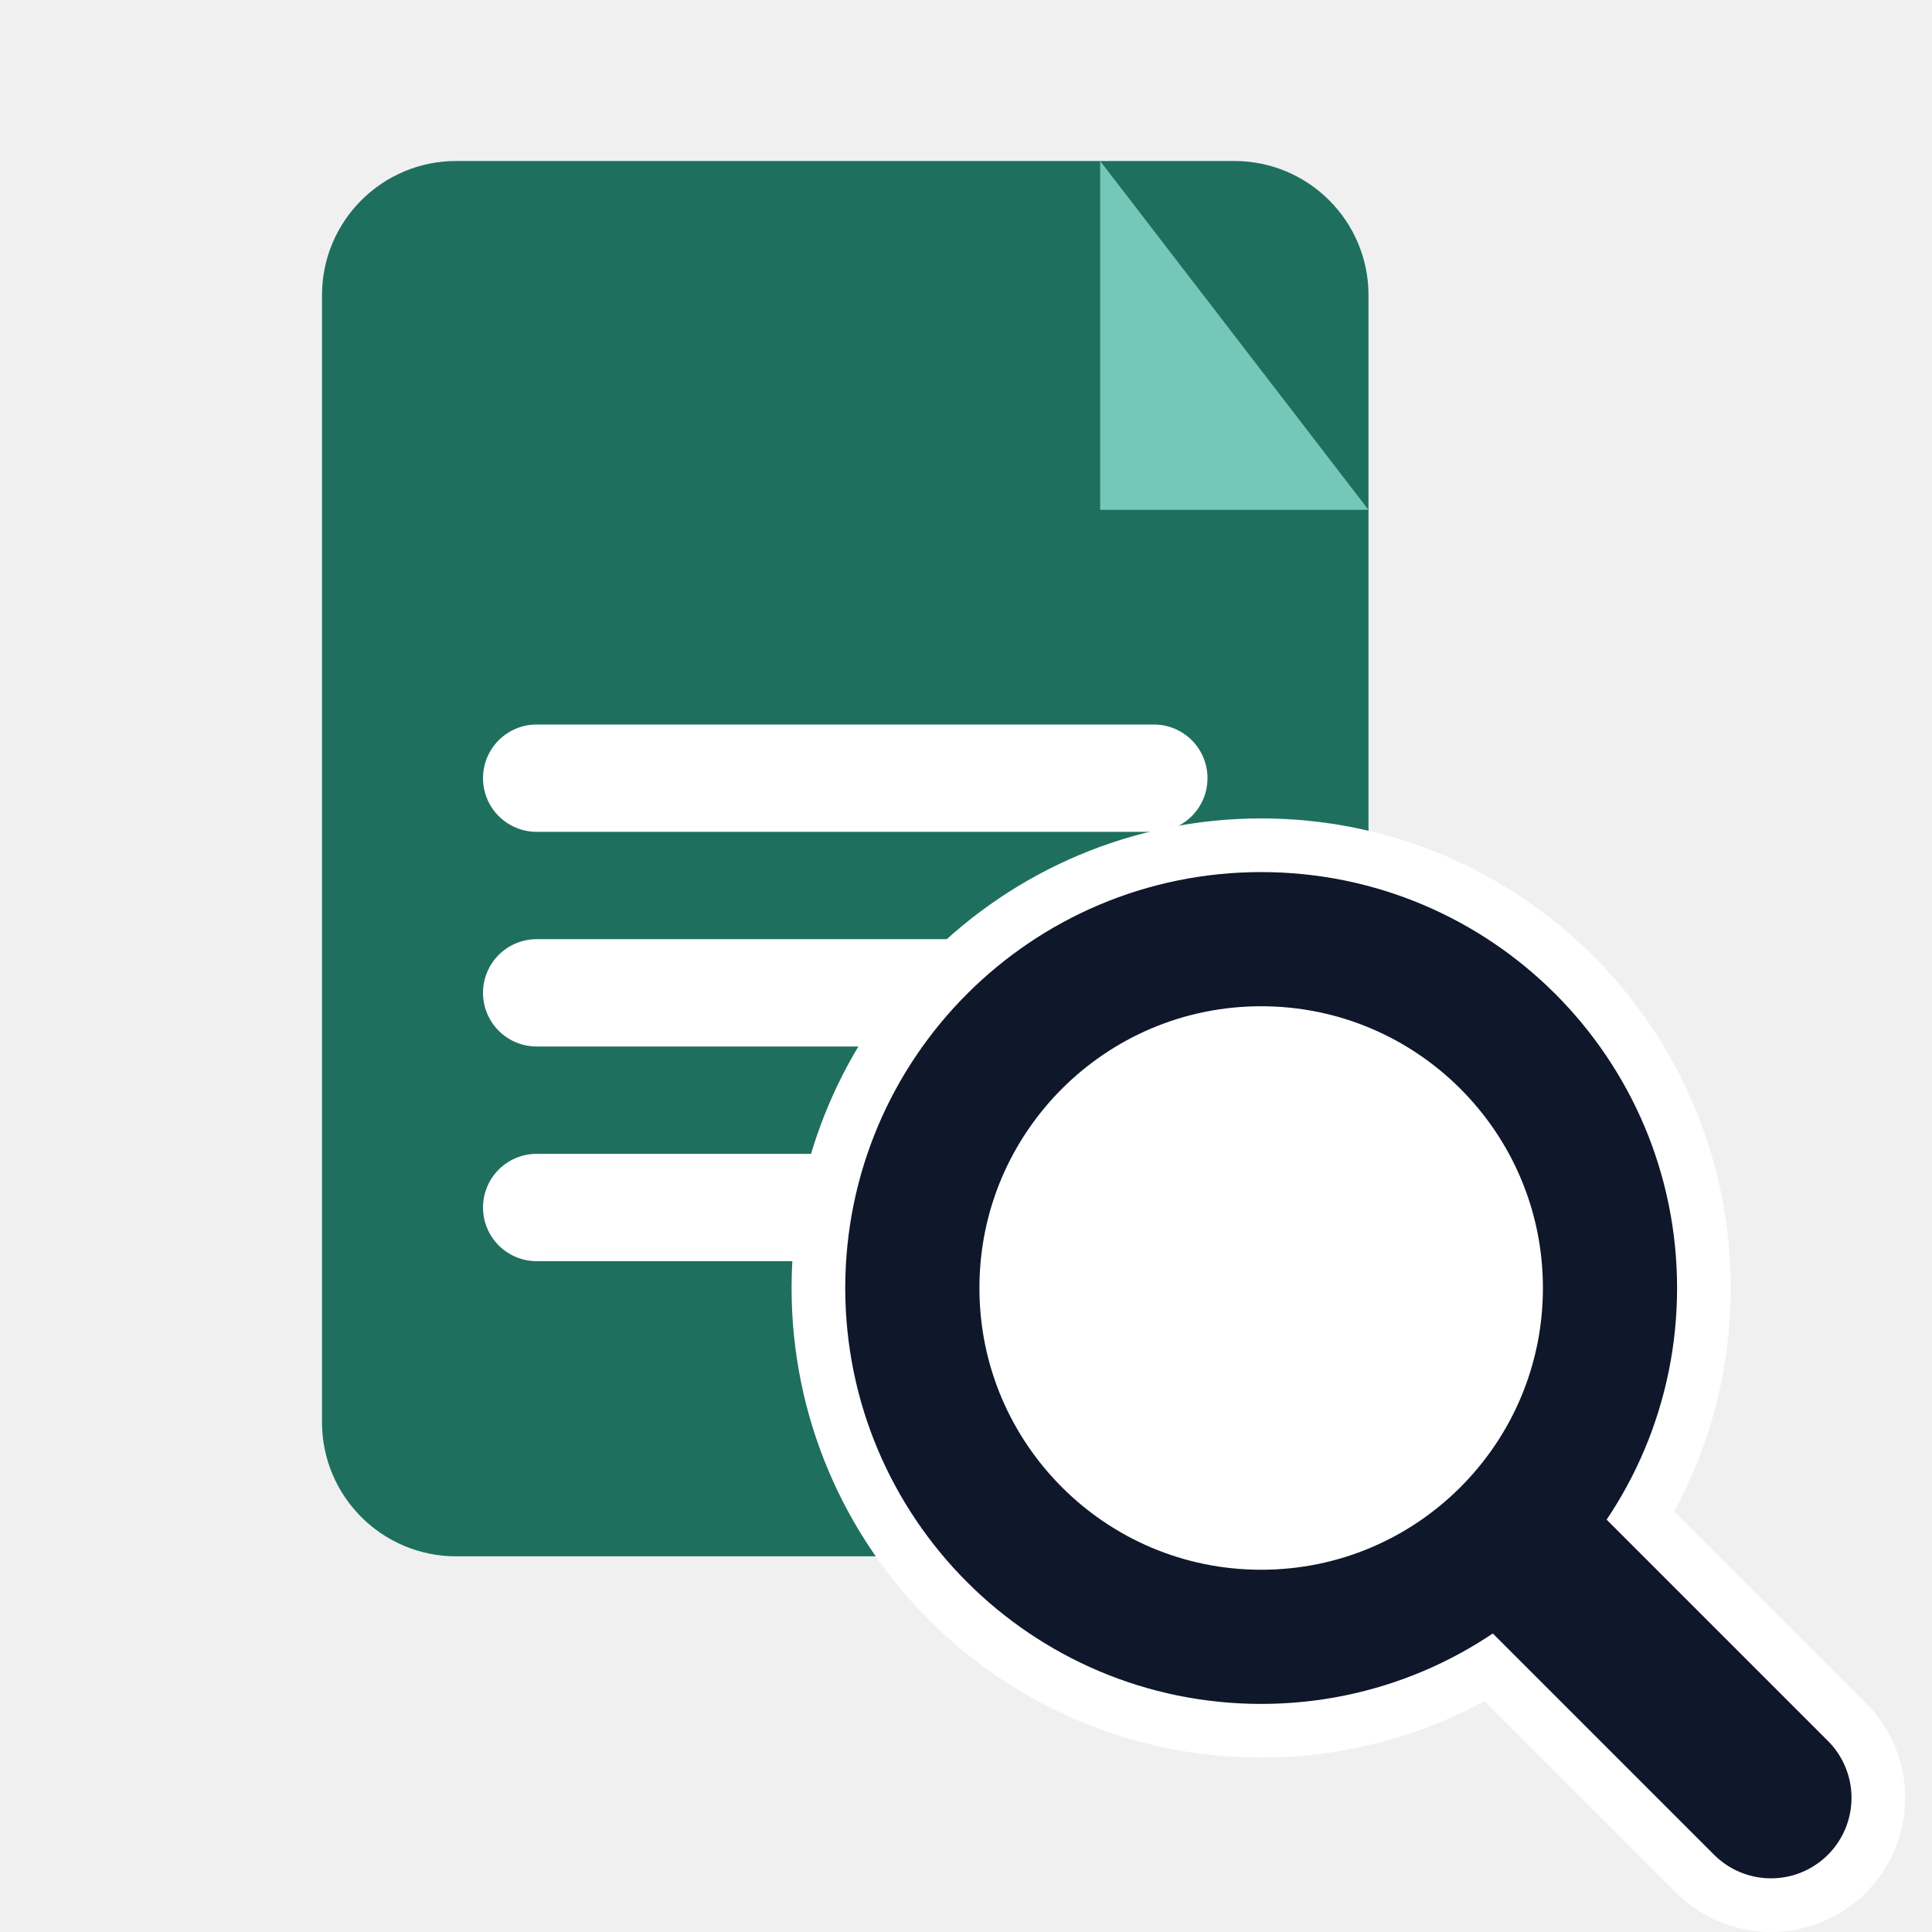
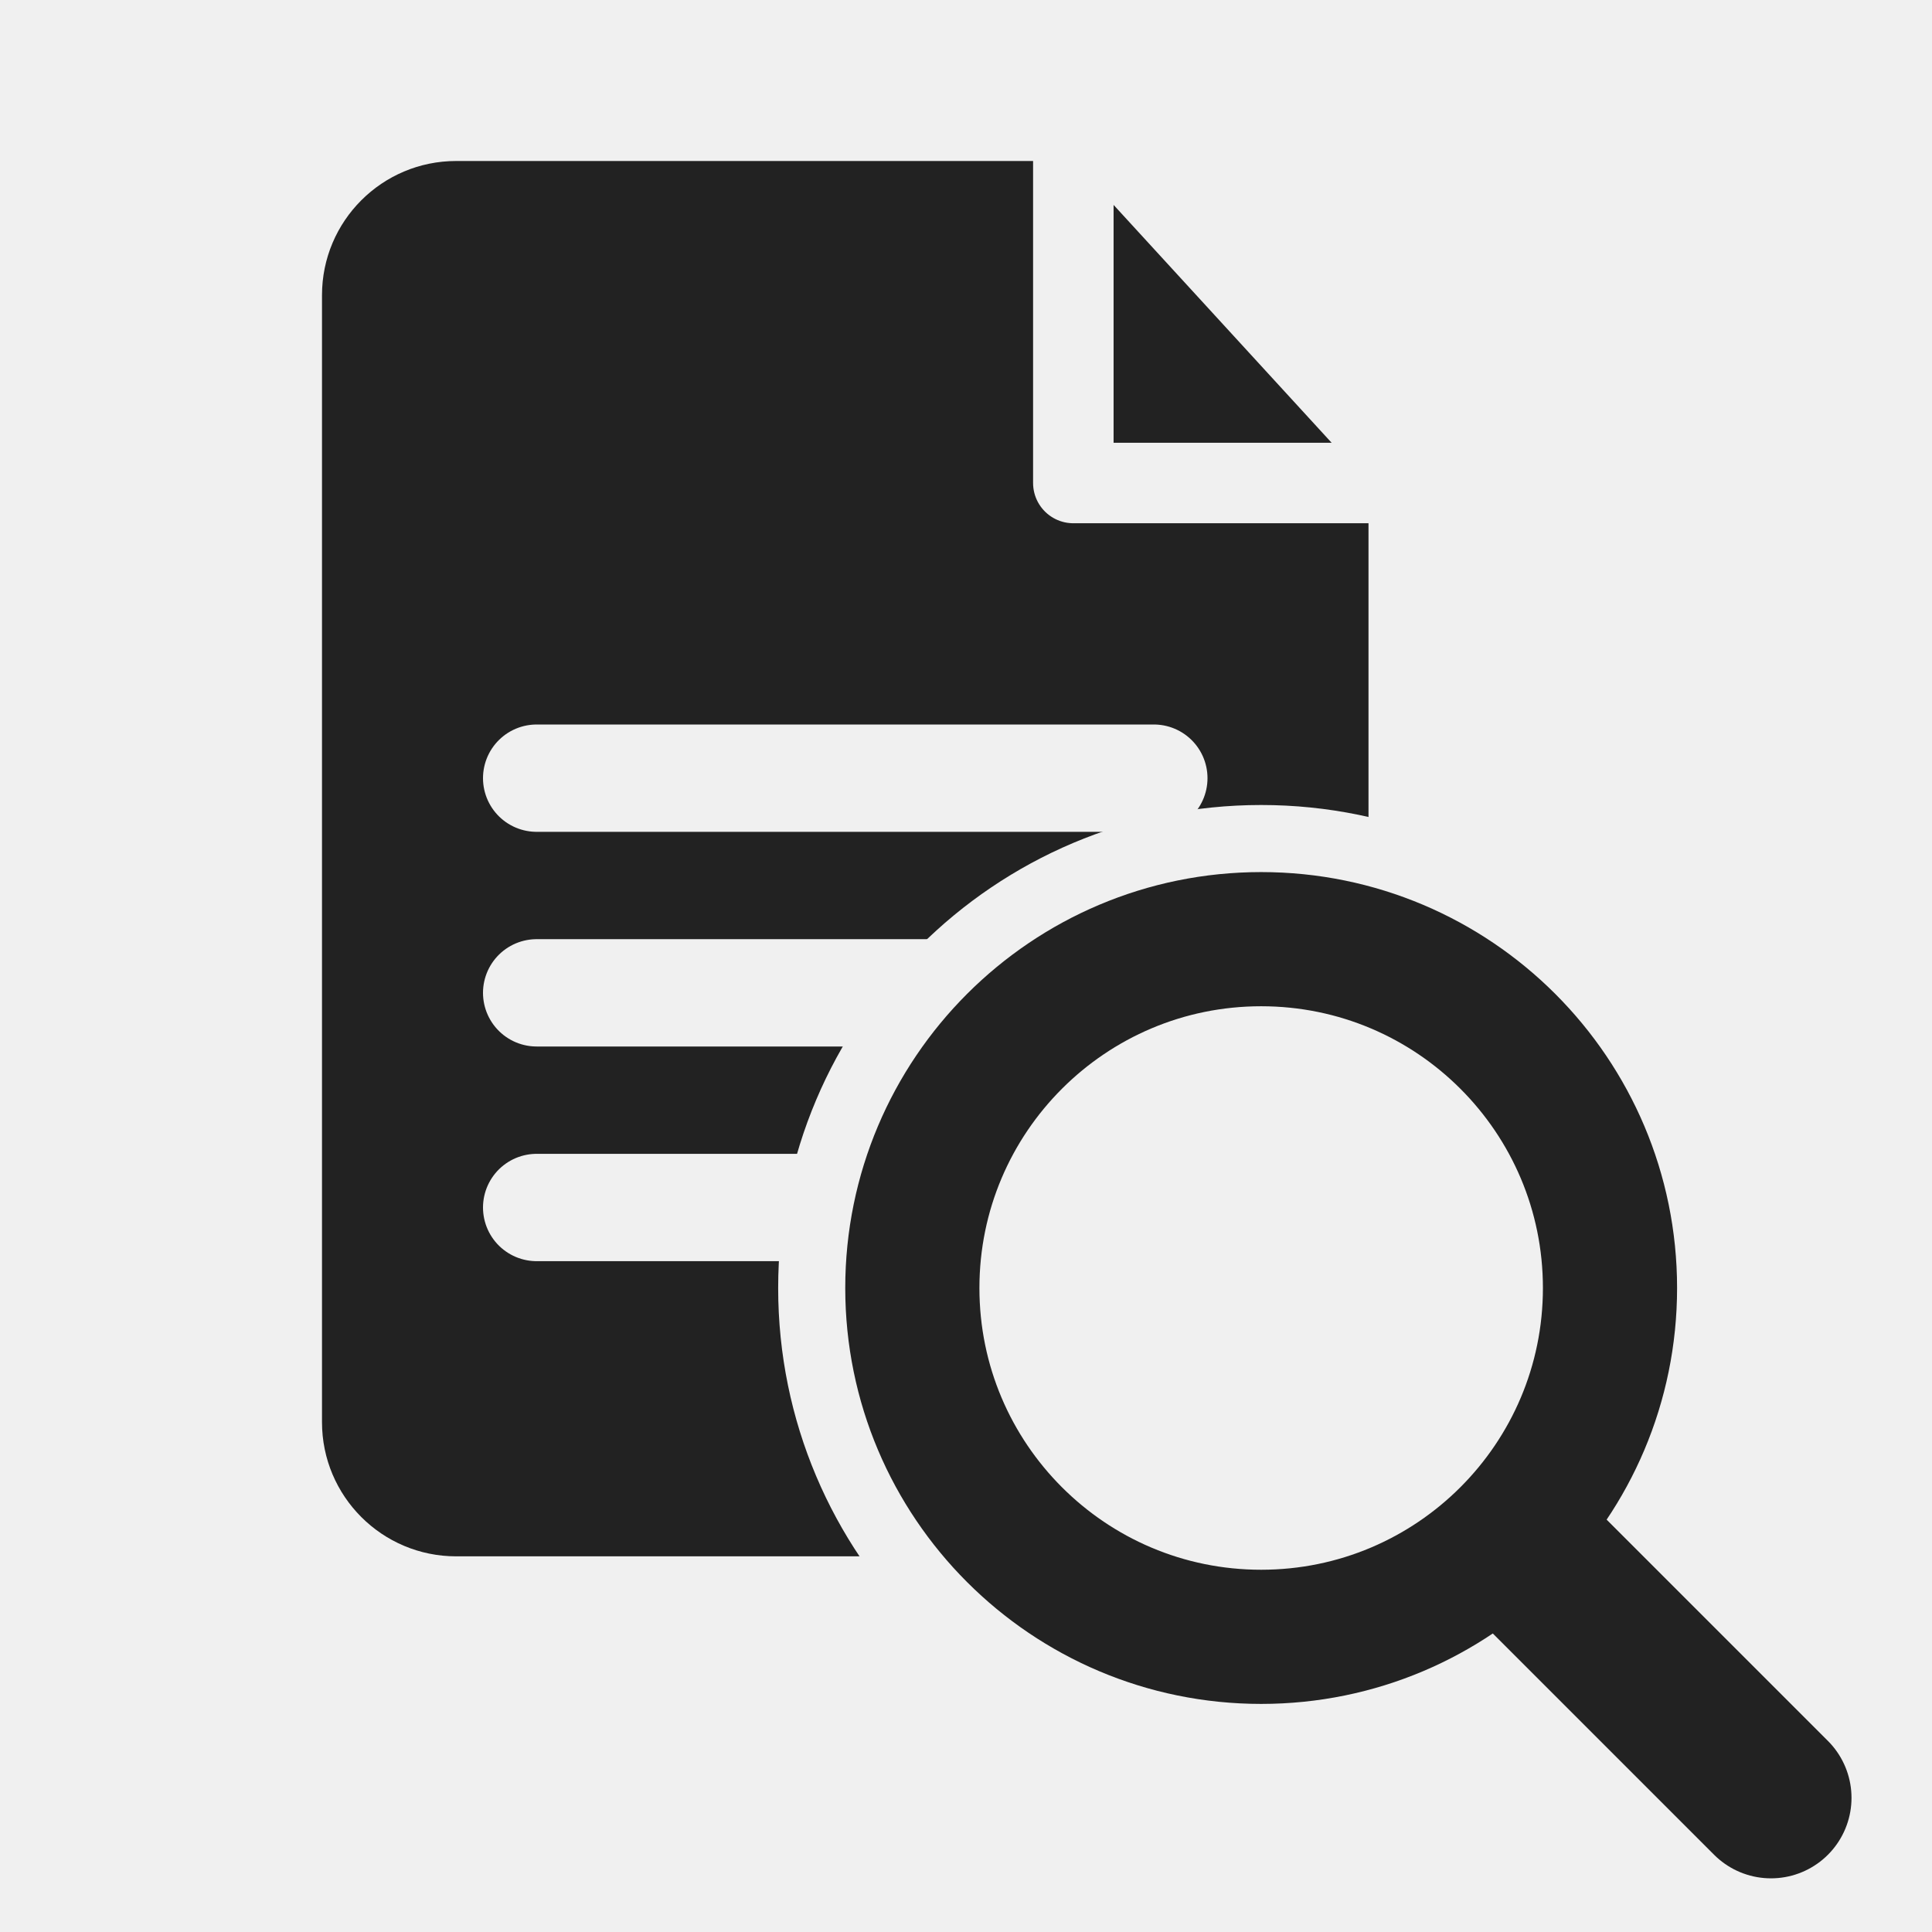
<svg xmlns="http://www.w3.org/2000/svg" viewBox="0 0 72 72" role="img" aria-label="Paperless Unified Search">
-   <rect x="12" y="6" width="39" height="52" rx="5" fill="#1f6f5f" />
-   <path d="M41 6v13h10" fill="#75c8b7" />
-   <path d="M20 29h23M20 37h17M20 45h12" fill="none" stroke="#fff" stroke-linecap="round" stroke-width="4" />
-   <circle cx="47" cy="48" r="13" fill="none" stroke="#fff" stroke-width="9" />
-   <path d="m57 58 9 9" fill="none" stroke="#fff" stroke-linecap="round" stroke-width="10" />
-   <circle cx="47" cy="48" r="13" fill="#fff" stroke="#0f172a" stroke-width="5" />
-   <path d="m57 58 9 9" fill="none" stroke="#0f172a" stroke-linecap="round" stroke-width="6" />
+   <mask id="cut">
+     <rect width="72" height="72" fill="#fff" />
+     <path d="M40 4v14h14" fill="none" stroke="#000" stroke-linejoin="round" stroke-width="3" />
+     <path d="M20 29h23M20 37h17M20 45h12" fill="none" stroke="#000" stroke-linecap="round" stroke-width="4" />
+     <circle cx="47" cy="48" r="18" fill="#000" />
+     <path d="m57 58 9 9" fill="none" stroke="#000" stroke-linecap="round" stroke-width="11" />
+   </mask>
+   <path d="M17 6h23l11 12v35a5 5 0 0 1-5 5H17a5 5 0 0 1-5-5V11a5 5 0 0 1 5-5z" fill="#222" mask="url(#cut)" />
+   <circle cx="47" cy="48" r="13" fill="none" stroke="#222" stroke-width="5" />
+   <path d="m57 58 9 9" fill="none" stroke="#222" stroke-linecap="round" stroke-width="6" />
</svg>
